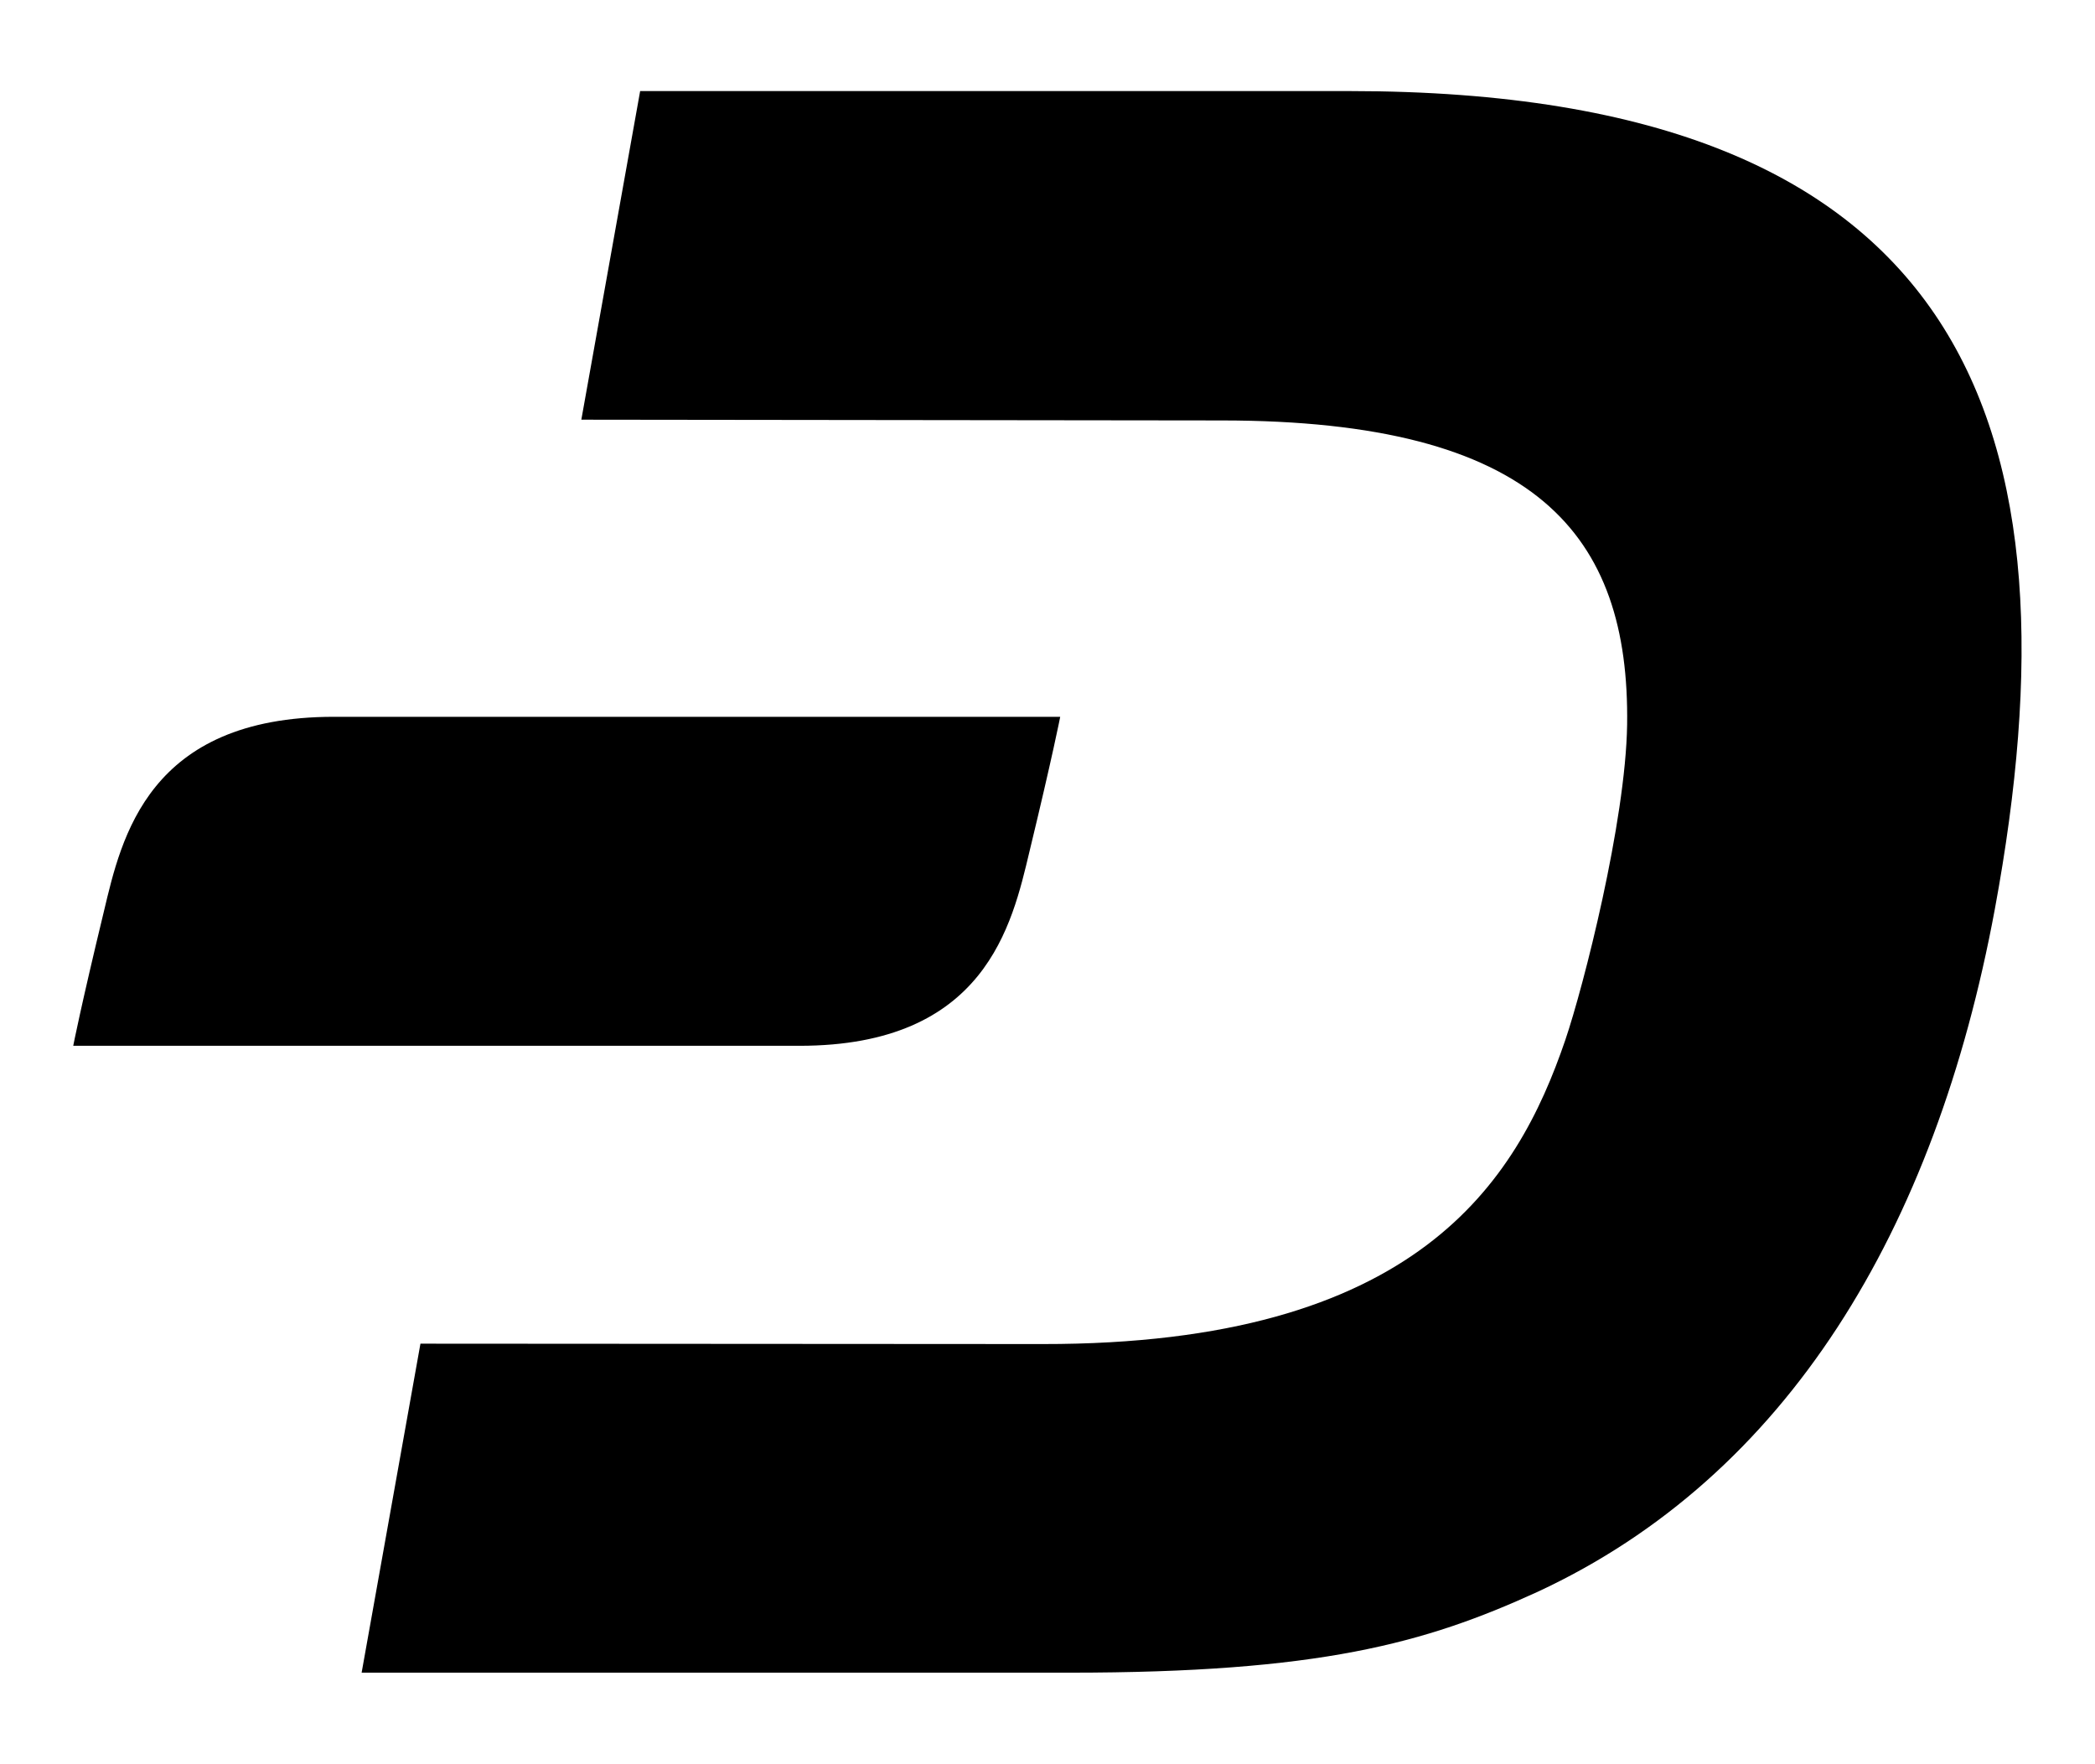
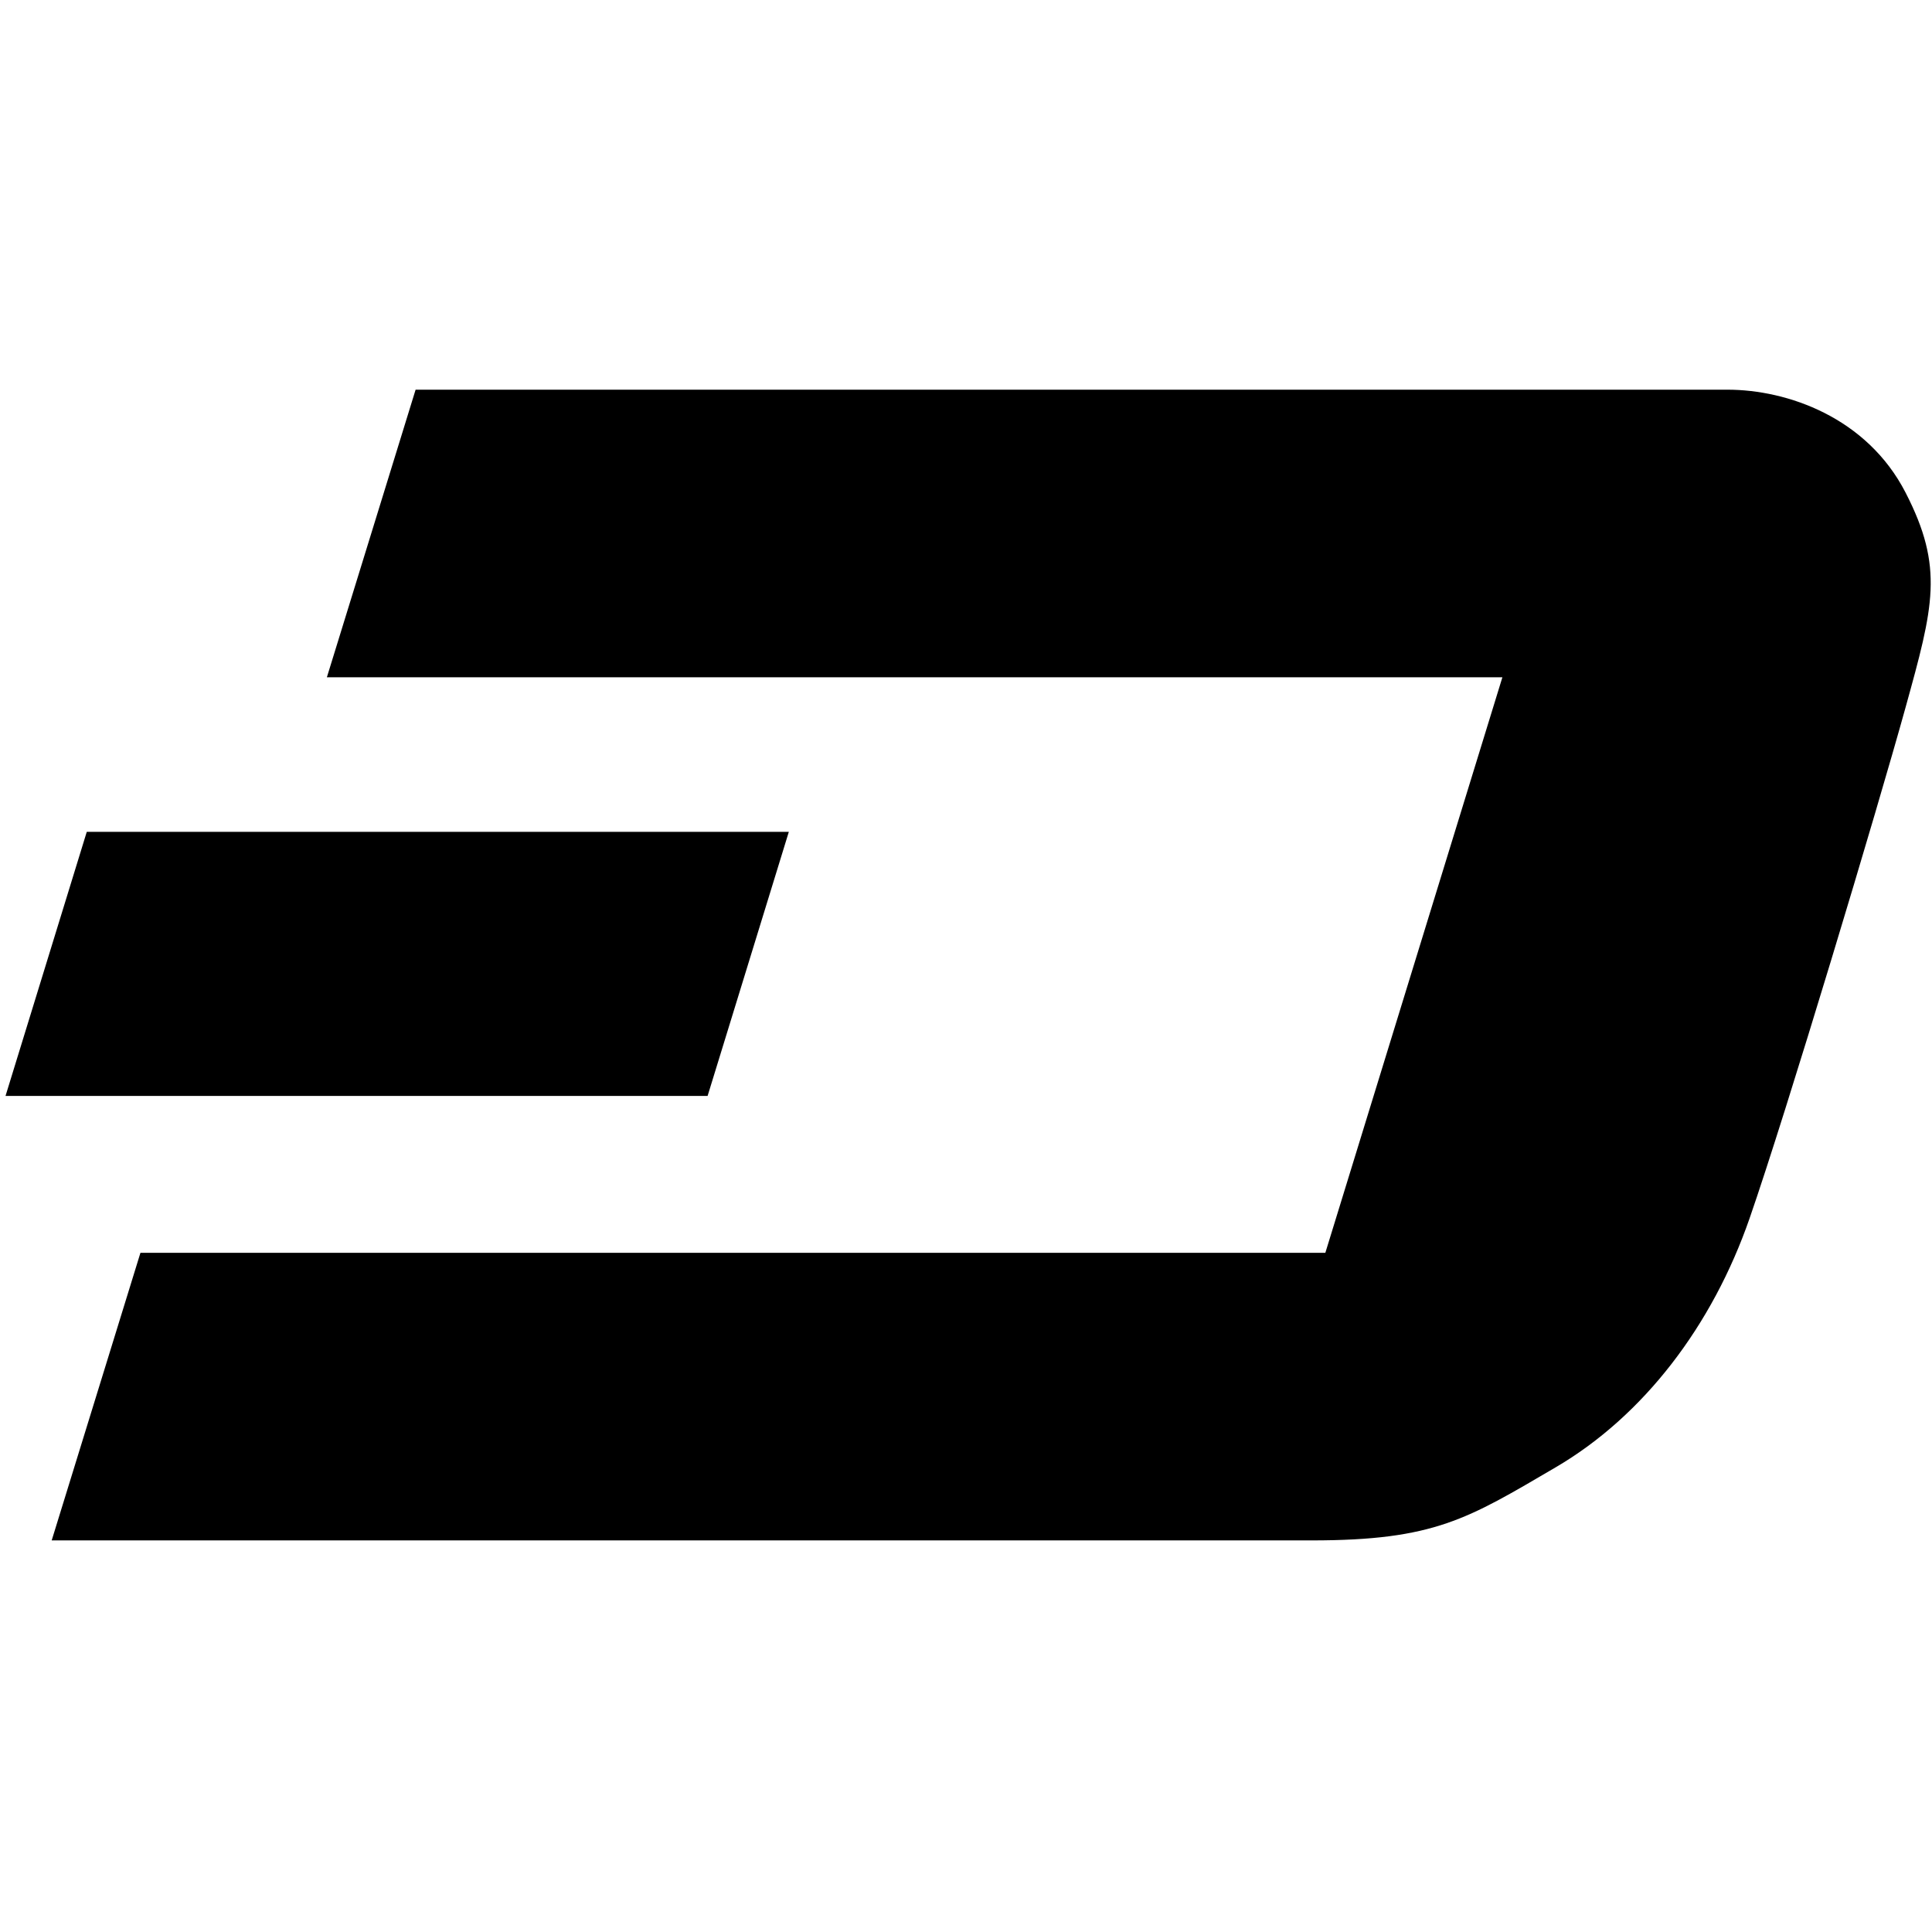
- <svg xmlns="http://www.w3.org/2000/svg" id="Layer_1" x="0px" y="0px" viewBox="0 0 552.1 464.7">
-   <path d="M355.6 24H168.7l-15.5 86.6 168.7.2c83.1 0 107.6 30.2 106.9 80.2-.4 25.6-11.5 69-16.3 83.1-12.8 37.5-39.1 80.2-137.7 80.1l-164-.1-15.5 86.7h186.5c65.8 0 93.7-7.7 123.4-21.3C470.9 389 510 324.2 525.7 239.6 549 113.6 520 24 355.6 24" class="st0" />
-   <path d="M88 188.9c-49 0-56 31.9-60.6 51.2-6.1 25.2-8.1 35.5-8.1 35.5h191.4c49 0 56-31.9 60.6-51.2 6.1-25.2 8.1-35.5 8.1-35.5H88z" class="st0" />
+ <svg xmlns="http://www.w3.org/2000/svg" width="512px" height="512px" viewBox="0 0 384 384" version="1.1">
+   <g id="surface1">
+     <path style=" stroke:none;fill-rule:nonzero;fill:rgb(0%,0%,0%);fill-opacity:1;" d="M 156.785 165.336 L 17.246 165.336 L 1.098 217.824 L 140.641 217.824 Z M 156.785 165.336 " />
+     <path style=" stroke:none;fill-rule:nonzero;fill:rgb(0%,0%,0%);fill-opacity:1;" d="M 378.75 97.914 C 371.07 82.98 355.281 77.453 343.332 77.453 L 82.605 77.453 L 64.969 134.613 L 298.613 134.613 L 263.422 249.008 L 27.914 249.008 L 10.273 306.168 L 260.691 306.168 C 285.156 306.168 291.699 301.887 309.195 291.645 C 326.691 281.402 340.344 263.48 347.746 242.145 C 355.148 220.809 373.203 160.641 378.75 140.586 C 384.301 120.531 386.43 112.852 378.75 97.914 Z M 378.75 97.914 " />
+   </g>
</svg>
